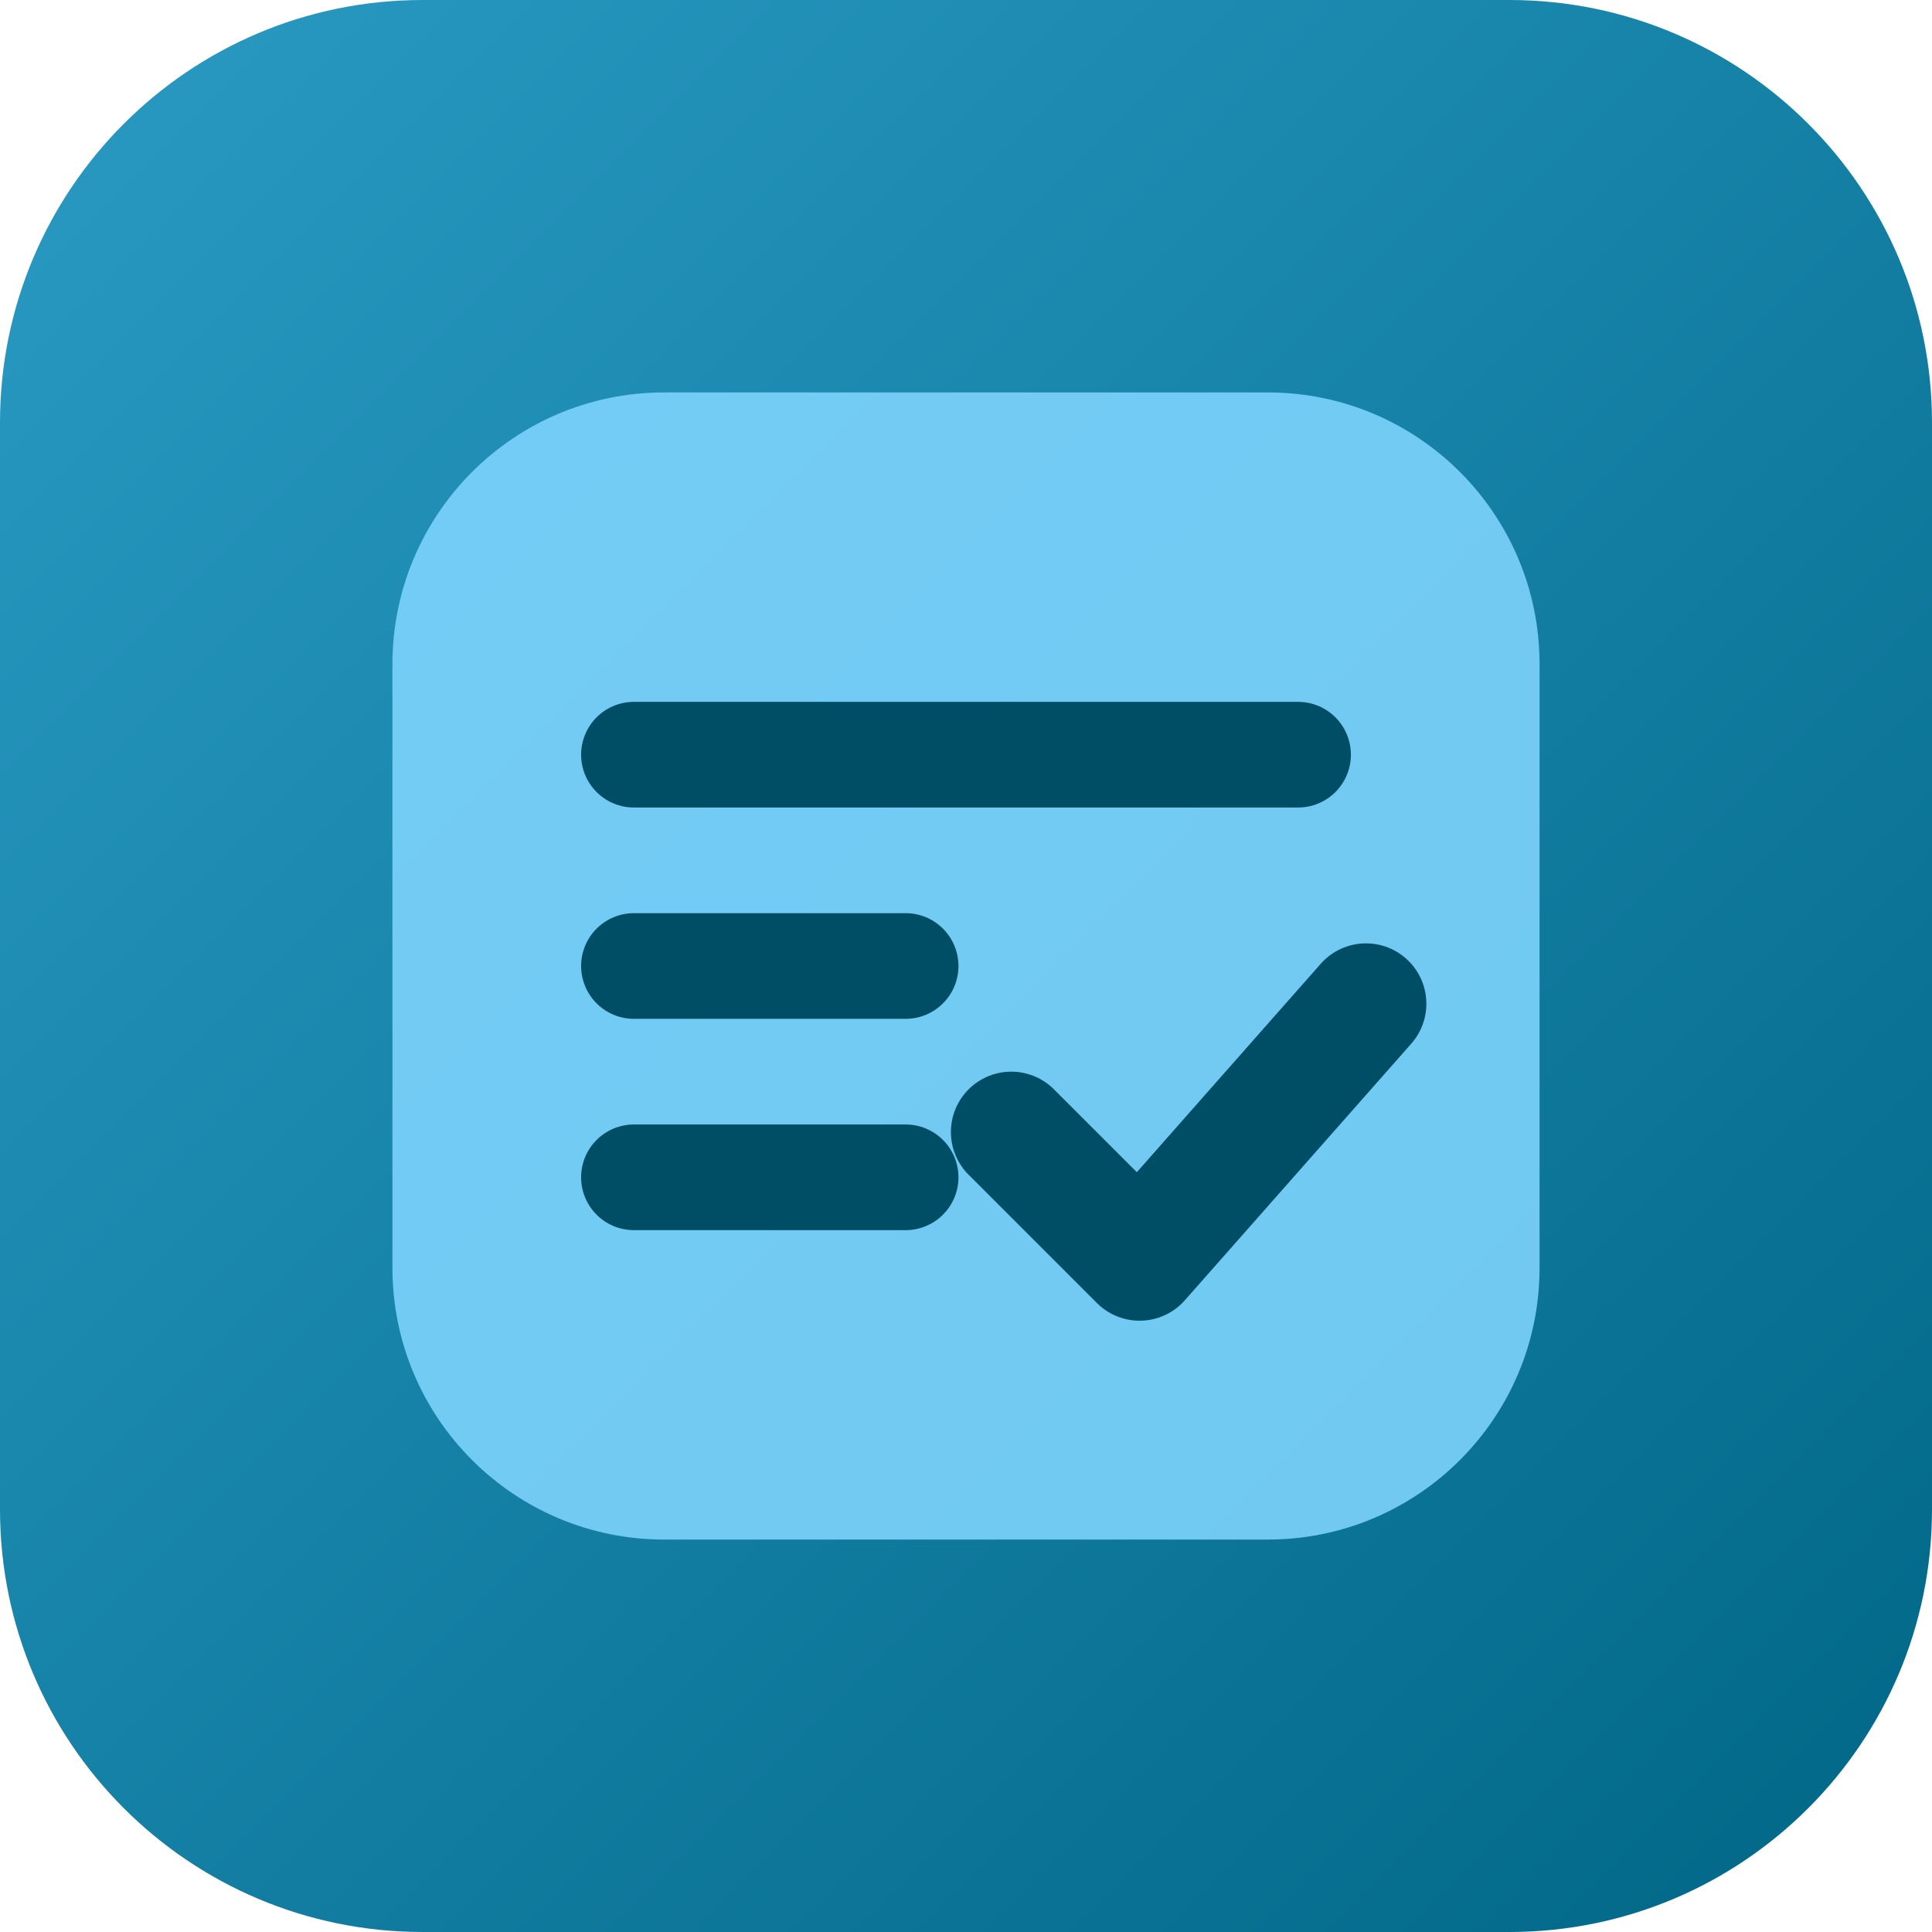
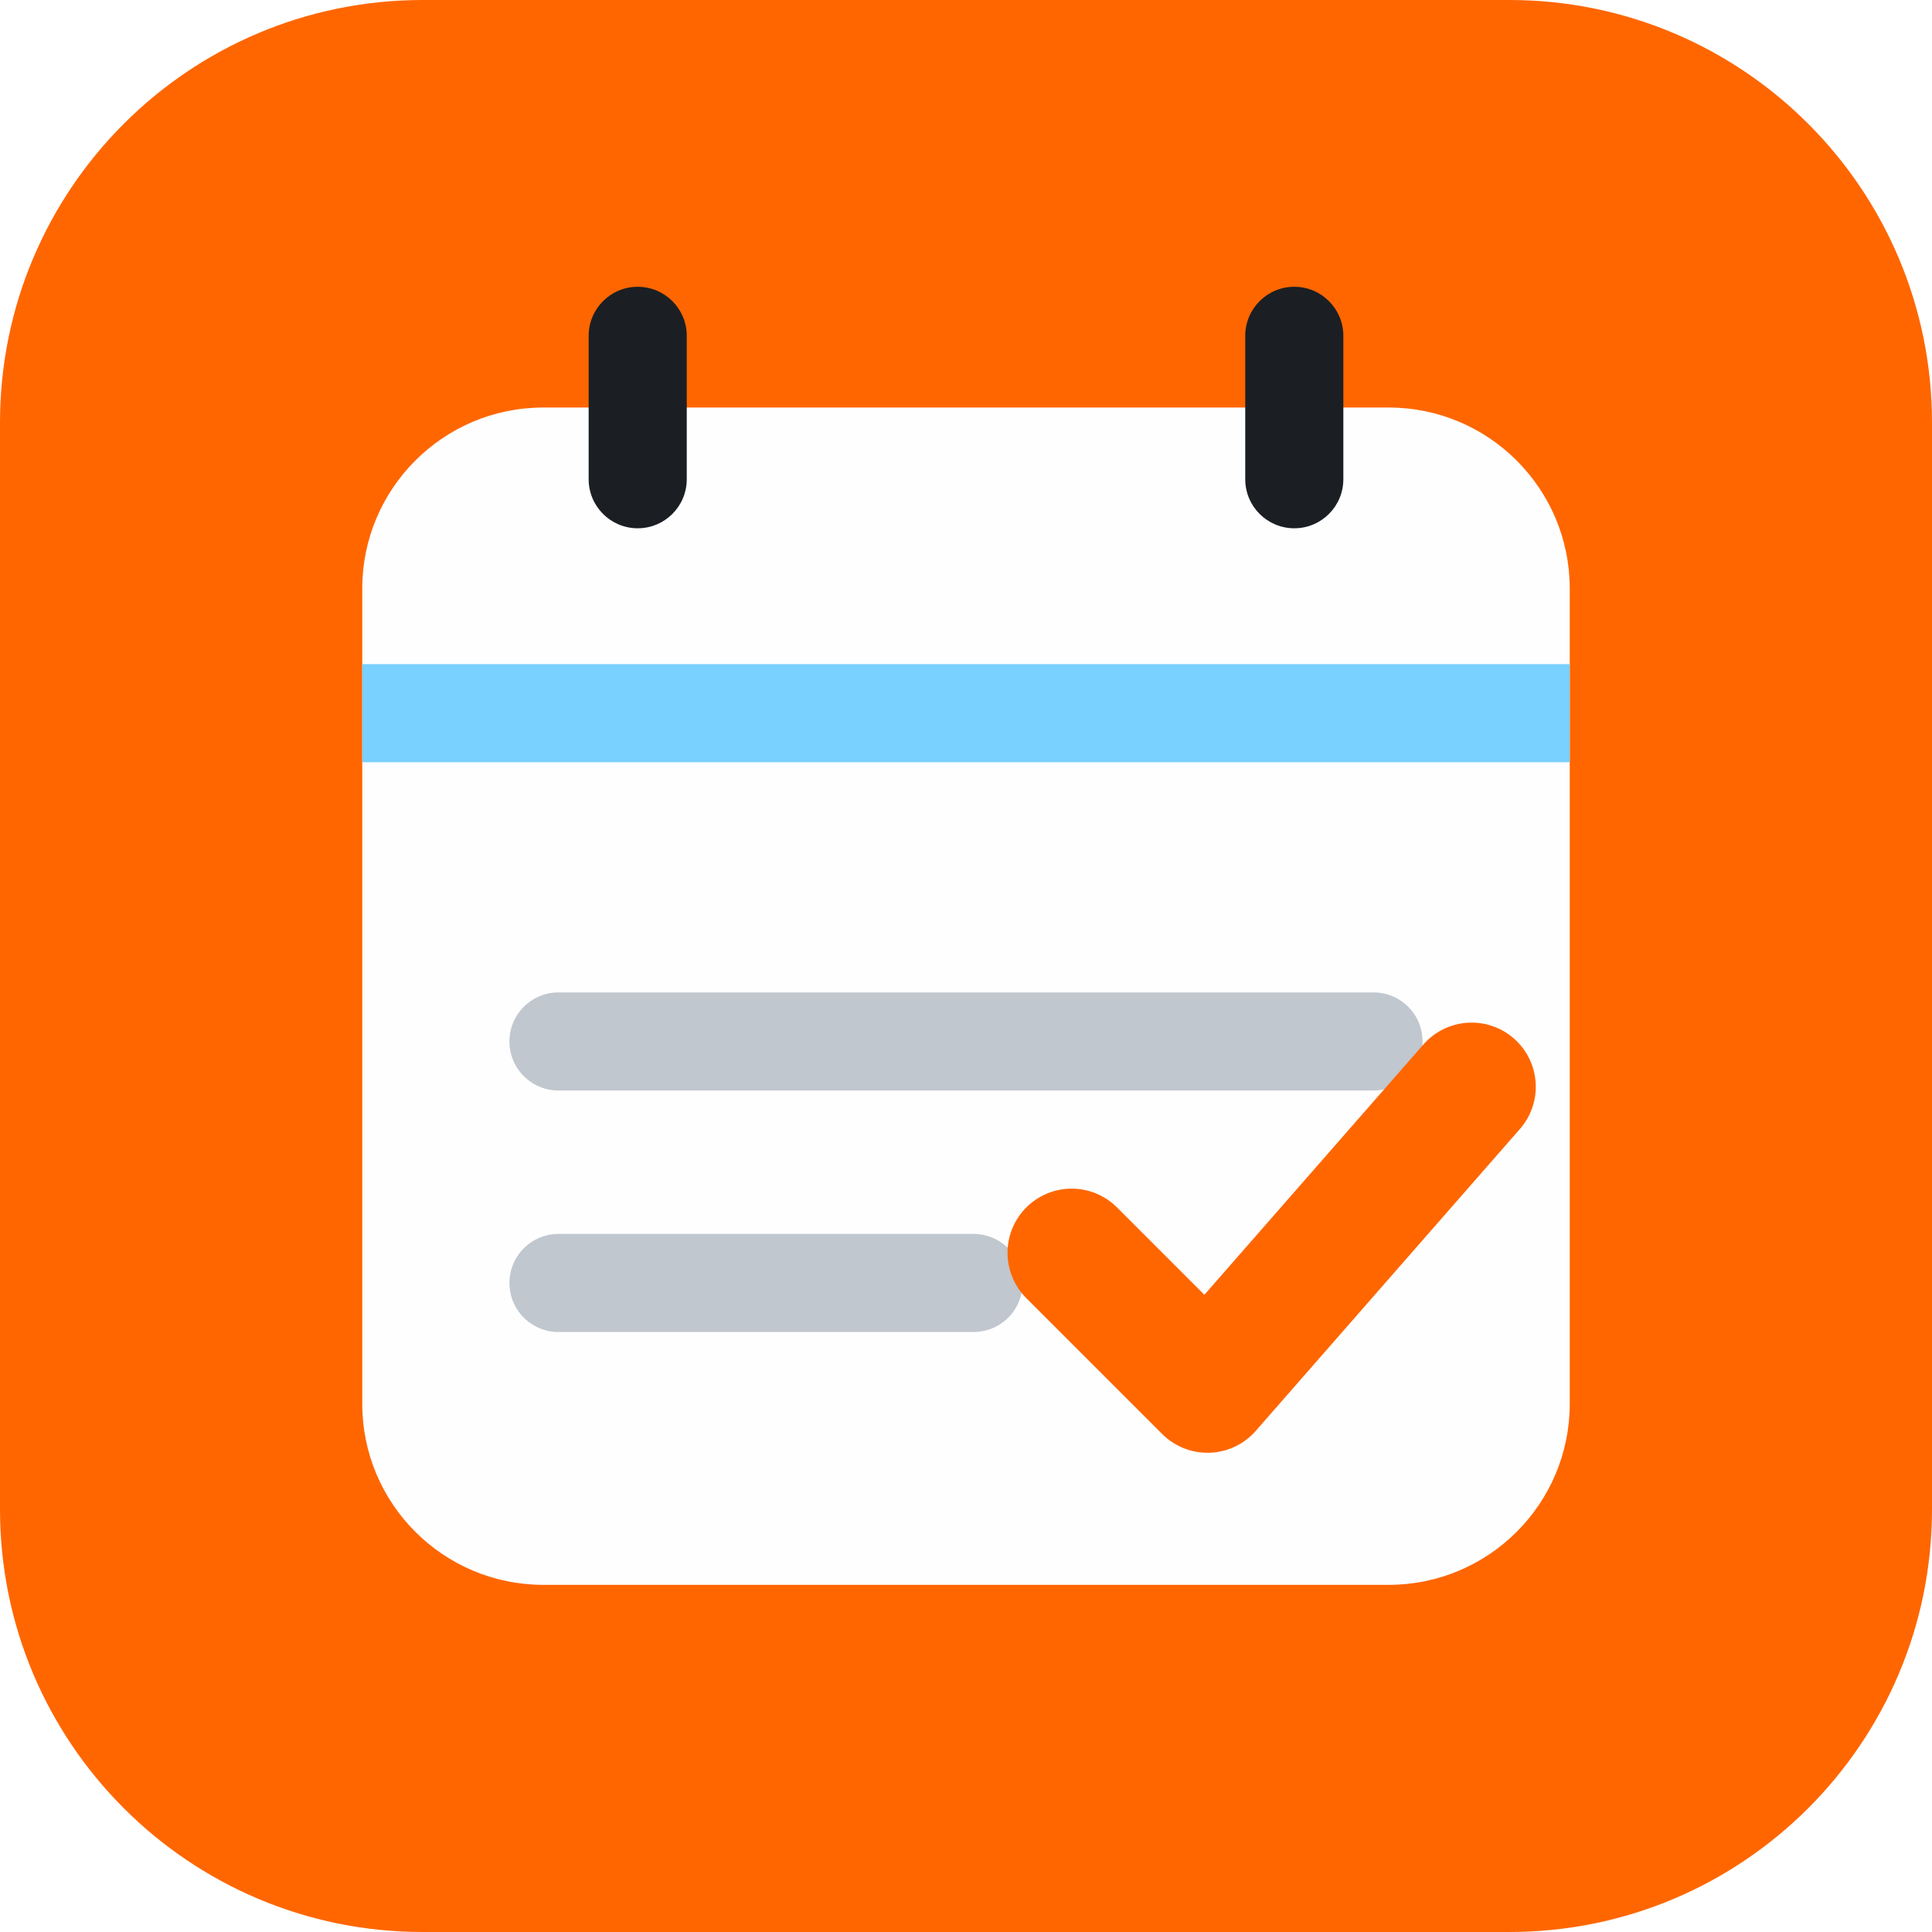
<svg xmlns="http://www.w3.org/2000/svg" viewBox="0 0 512 512">
-   <defs>
-     <linearGradient id="g" x1="0" y1="0" x2="1" y2="1">
-       <stop offset="0" stop-color="#2A9BC4" />
-       <stop offset="1" stop-color="#006686" />
-     </linearGradient>
-   </defs>
-   <rect width="512" height="512" rx="112" fill="url(#g)" />
-   <rect x="104" y="104" width="304" height="304" rx="72" fill="#7DD3FC" fill-opacity=".9" />
-   <path d="M168 200h176M168 256h72M168 312h72" stroke="#004D66" stroke-width="28" stroke-linecap="round" />
-   <path d="M268 300l34 34 60-68" fill="none" stroke="#004D66" stroke-width="32" stroke-linecap="round" stroke-linejoin="round" />
+   <rect width="512" height="512" rx="112" fill="#FF6600" />
+   <rect x="96" y="108" width="320" height="312" rx="48" fill="#FEFEFF" />
+   <path d="M96 156a48 48 0 0 1 48-48h224a48 48 0 0 1 48 48v36H96z" fill="#1B1F23" opacity=".0" />
+   <rect x="156" y="76" width="26" height="64" rx="13" fill="#1B1F23" />
+   <rect x="330" y="76" width="26" height="64" rx="13" fill="#1B1F23" />
+   <rect x="96" y="176" width="320" height="26" fill="#79D1FF" />
+   <path d="M148 276h216M148 340h110" stroke="#C1C7CE" stroke-width="26" stroke-linecap="round" />
+   <path d="M284 332l36 36 70-80" fill="none" stroke="#FF6600" stroke-width="34" stroke-linecap="round" stroke-linejoin="round" />
</svg>
